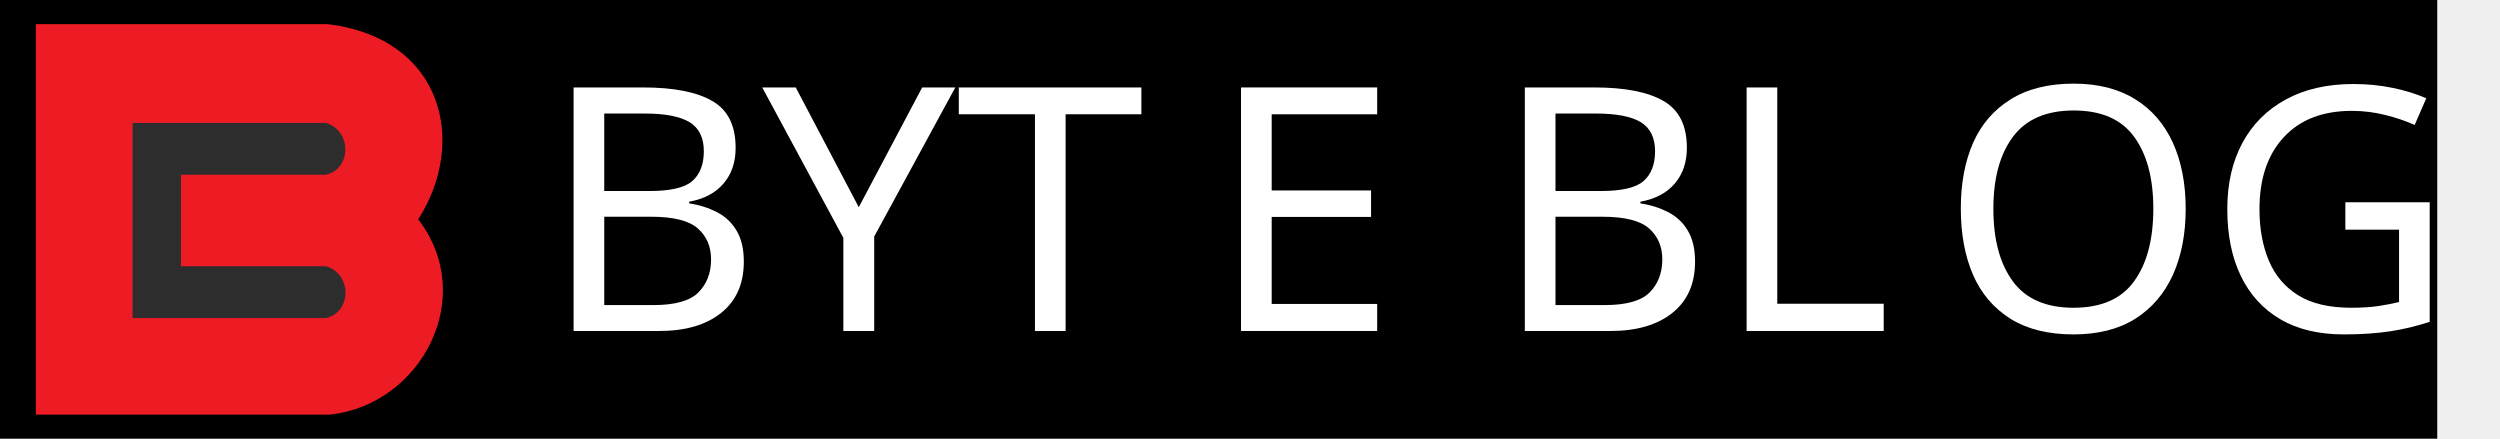
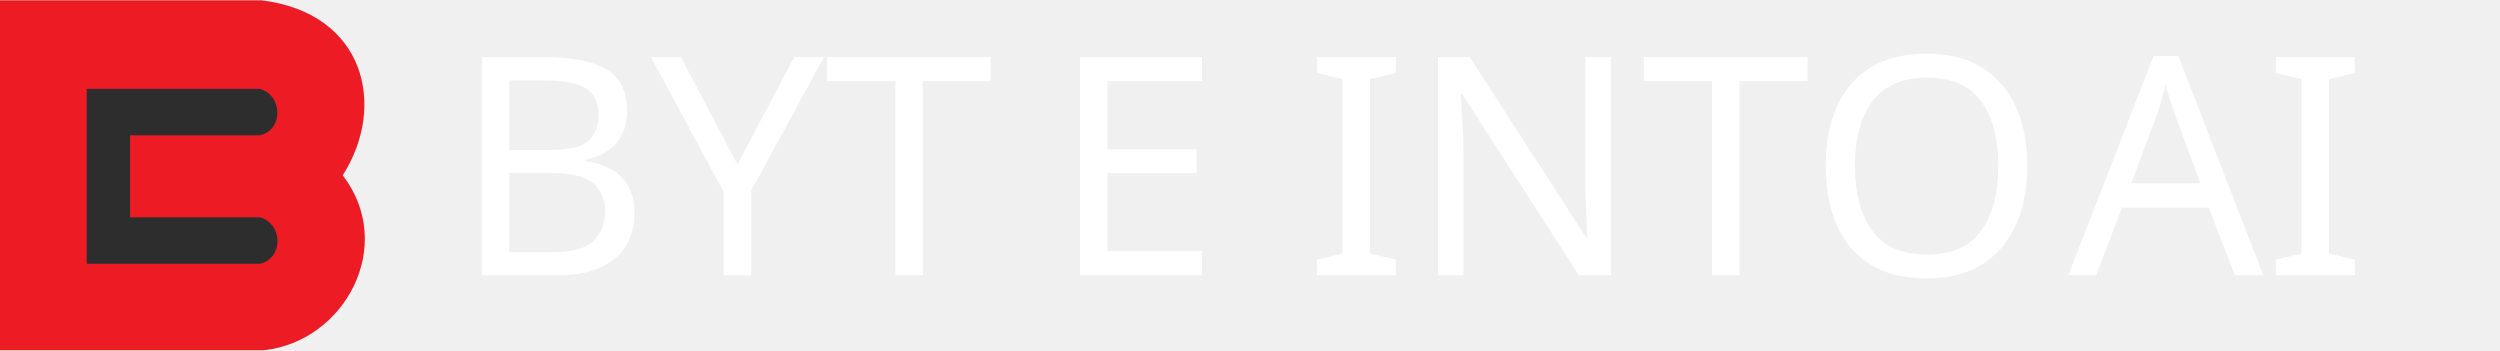
- <svg xmlns="http://www.w3.org/2000/svg" id="Layer_1" viewBox="0 0 205.15 36">
+ <svg xmlns="http://www.w3.org/2000/svg" id="Layer_1" viewBox="0 0 228.91 32.06">
  <defs>
-     <style>.cls-1{fill:#ed1c24;}.cls-1,.cls-2,.cls-3{stroke-width:0px;}.cls-3{fill:#2d2d2d;}.cls-4{fill:#fff;font-family:Highspeed, 'High speed';font-size:28px;}.cls-5{letter-spacing:-.16em;}.cls-6{letter-spacing:0em;}</style>
+     <style>.cls-1{letter-spacing:-.15em;}.cls-2{fill:#ed1c24;}.cls-2,.cls-3{stroke-width:0px;}.cls-4{letter-spacing:0em;}.cls-3{fill:#2d2d2d;}.cls-5{fill:#fff;font-family:Highspeed, 'High speed';font-size:28px;}.cls-6{letter-spacing:-.16em;}.cls-7{letter-spacing:0em;}</style>
  </defs>
-   <rect class="cls-2" width="200" height="36" />
  <g id="Layer_2">
-     <path class="cls-1" d="m2.94,1.99v32.03h24.17c7.45-.83,12.13-9.62,7.21-16.02,4.07-6.36,2.02-14.87-7.42-16.02H2.94Z" />
+     <path class="cls-2" d="m0,.04v32.03h24.17c7.45-.83,12.13-9.62,7.21-16.02C35.45,9.69,33.4,1.18,23.95.03H0Z" />
  </g>
  <g id="Layer_3">
-     <path class="cls-3" d="m10.88,10.08v16.02h15.88c2.11-.5,2.13-3.61,0-4.25h-11.91v-7.51h11.87c2.13-.44,2.17-3.6.04-4.25,0,0-15.88,0-15.88,0Z" />
+     <path class="cls-3" d="m7.94,8.13v16.02h15.88c2.11-.5,2.13-3.61,0-4.25h-11.91v-7.51h11.87c2.13-.44,2.17-3.6.04-4.25,0,0-15.88,0-15.88,0Z" />
  </g>
-   <text class="cls-4" transform="translate(44.35 27.16)">
+   <text class="cls-5" transform="translate(41.4 25.21)">
    <tspan x="0" y="0">BYT</tspan>
-     <tspan class="cls-5" x="54.77" y="0">E </tspan>
-     <tspan class="cls-6" x="78.06" y="0">BL</tspan>
-     <tspan x="114.85" y="0">OG</tspan>
+     <tspan class="cls-6" x="54.77" y="0">E </tspan>
+     <tspan class="cls-7" x="78.06" y="0">INT</tspan>
+     <tspan class="cls-1" x="124.07" y="0">O </tspan>
+     <tspan class="cls-4" x="147.98" y="0">AI</tspan>
  </text>
</svg>
